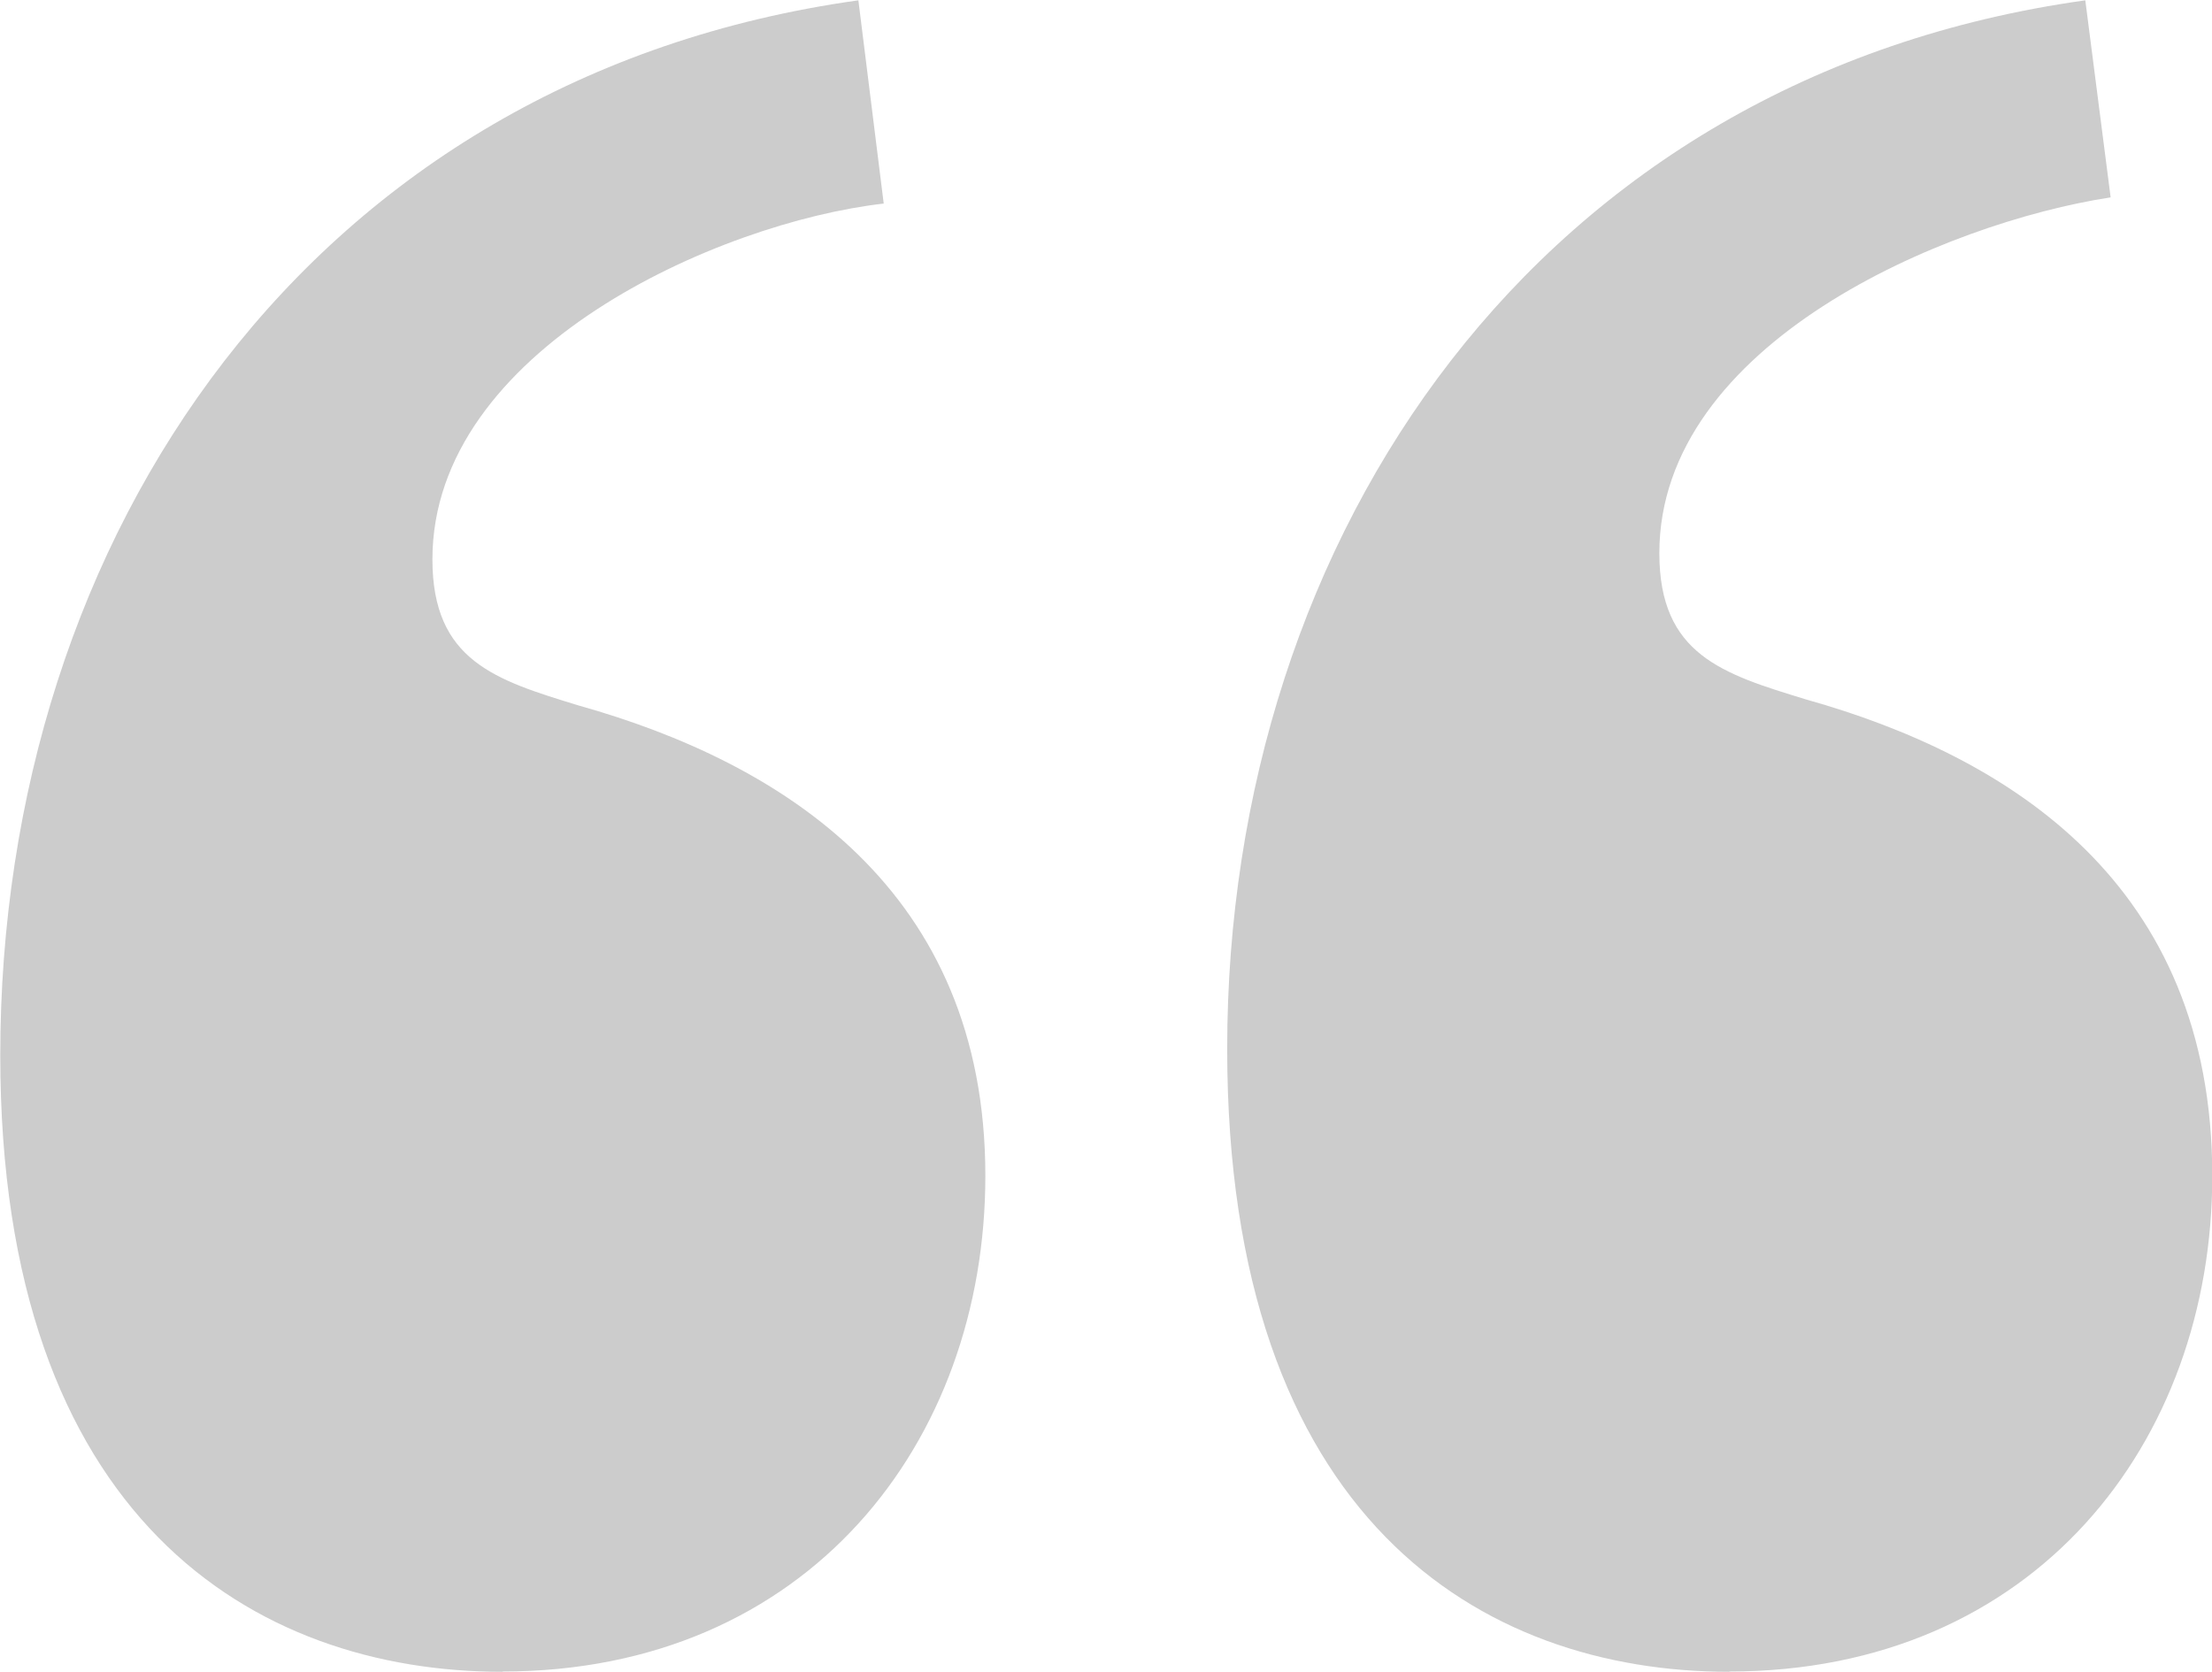
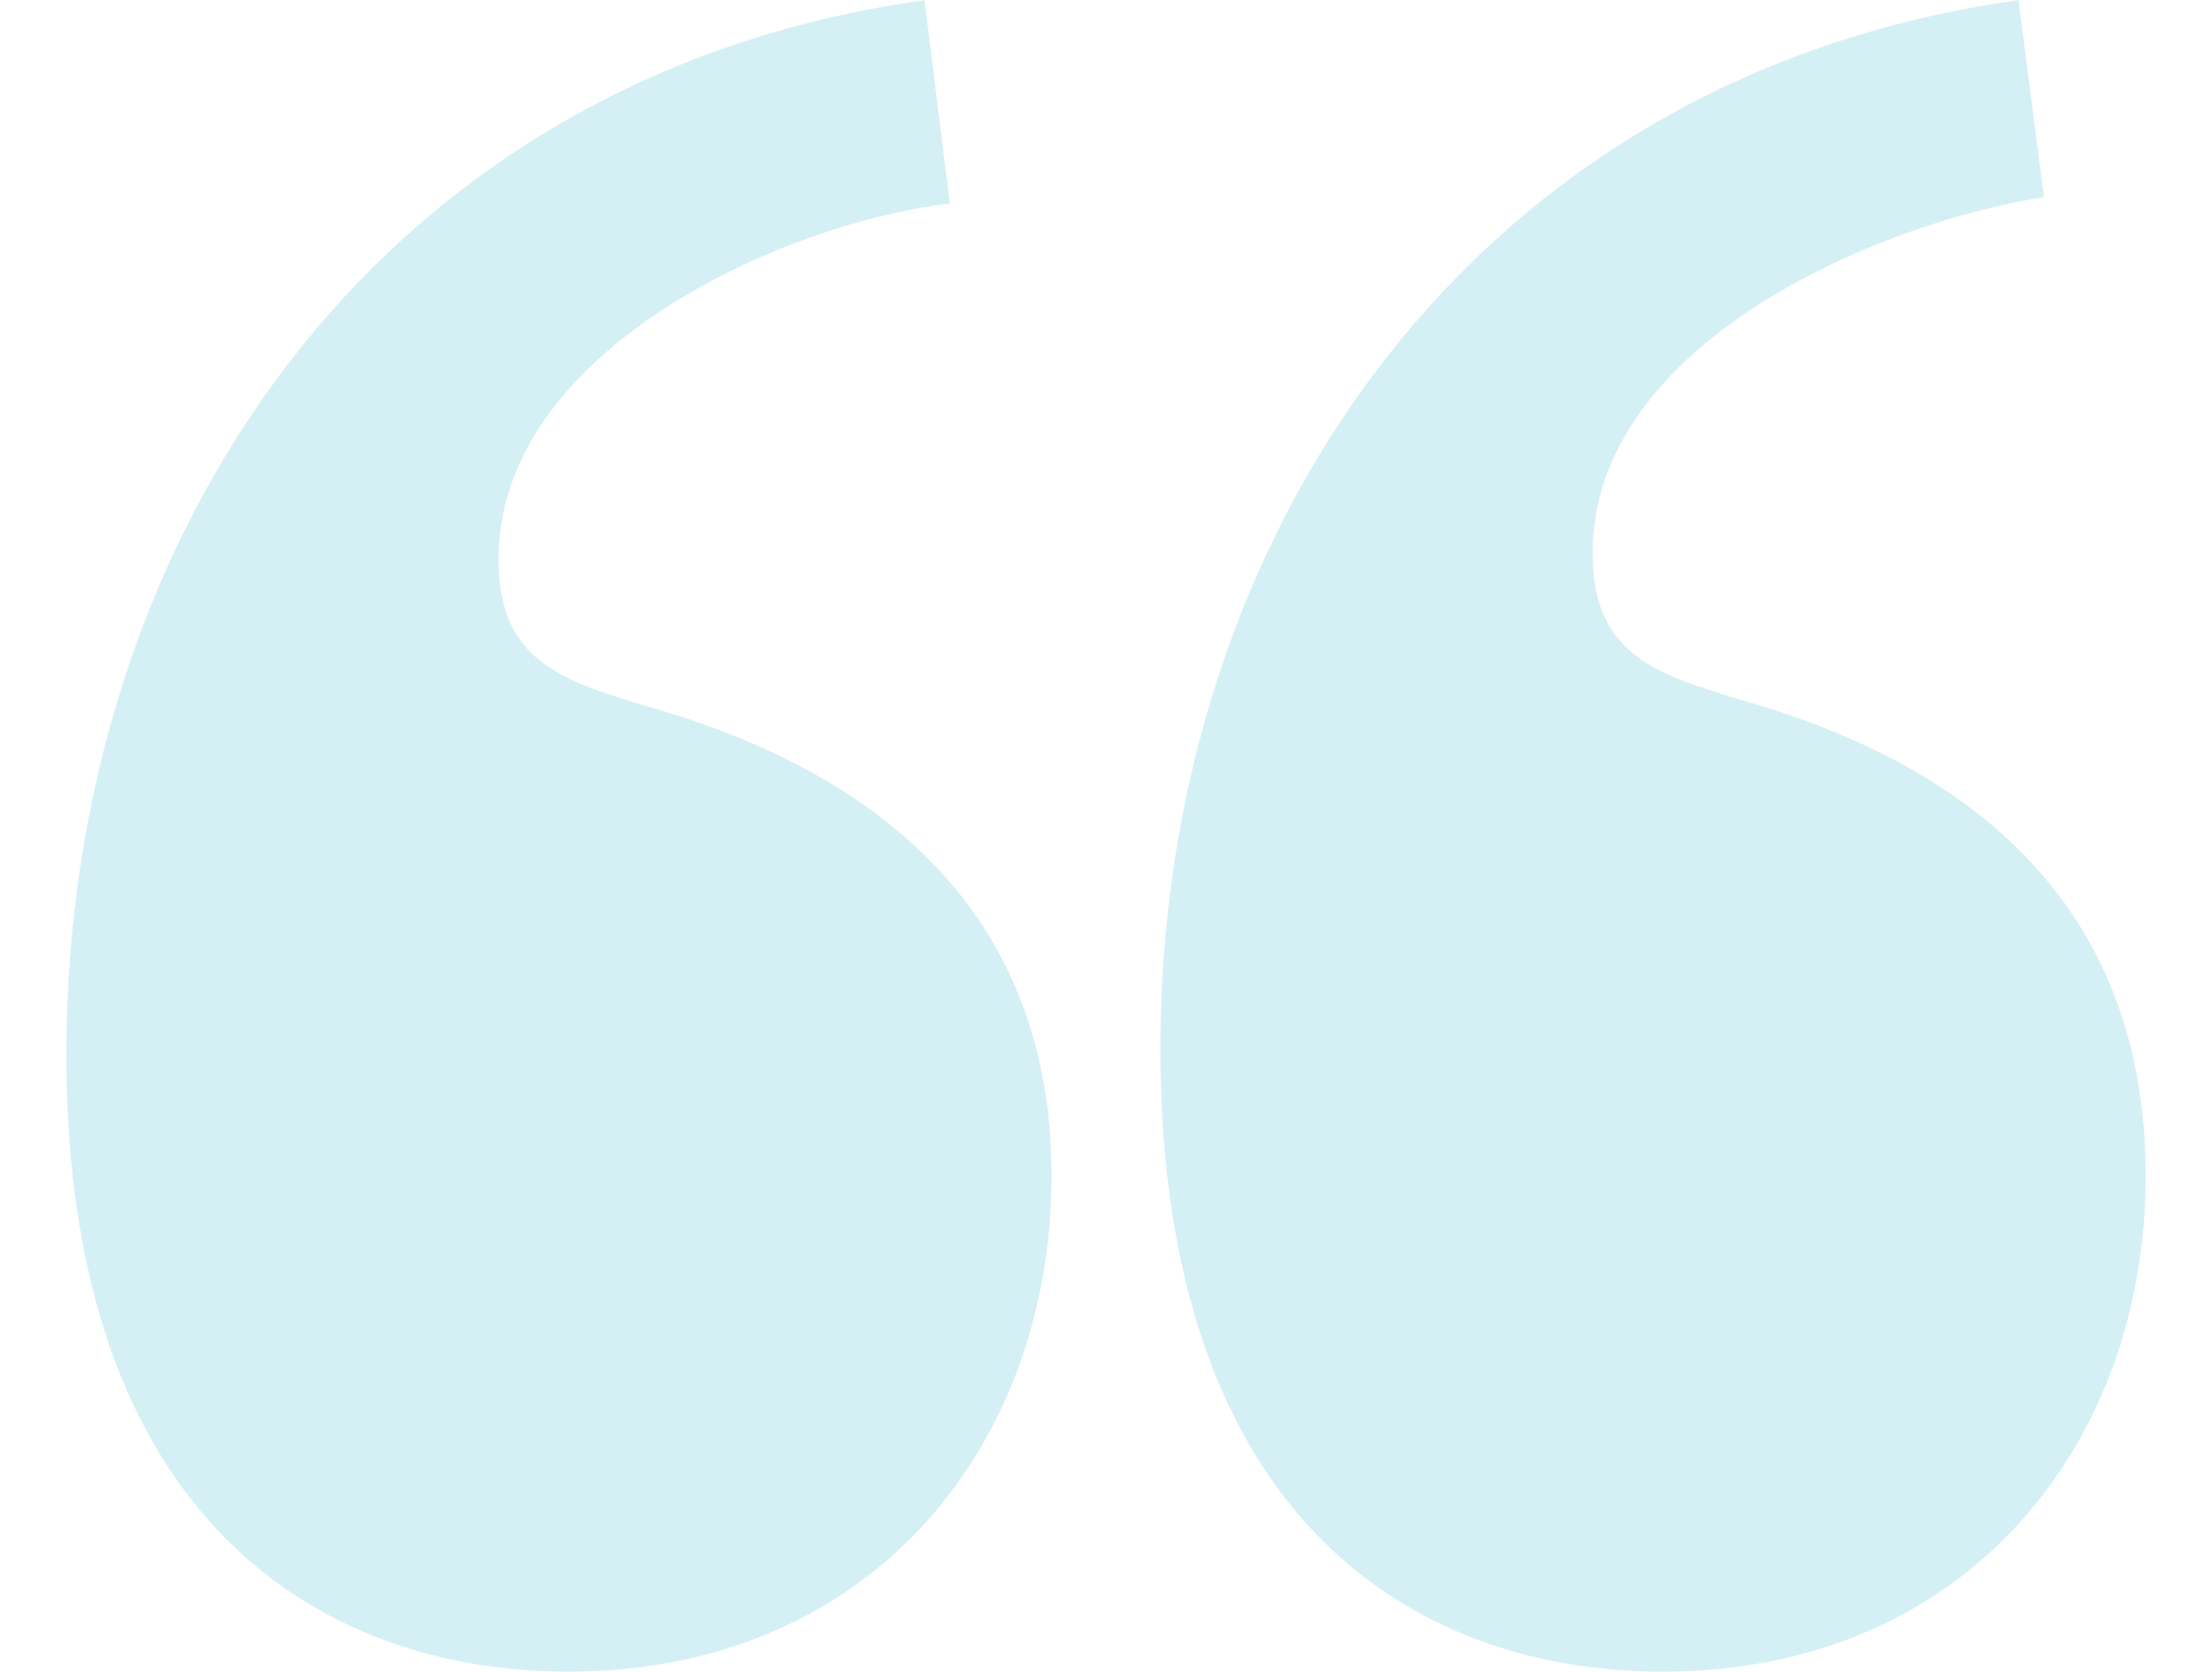
<svg xmlns="http://www.w3.org/2000/svg" width="26.458mm" height="20mm" viewBox="0 0 26.458 20" version="1.1" id="svg2787">
  <defs id="defs2784" />
  <g id="layer1">
    <text xml:space="preserve" style="font-style:italic;font-variant:normal;font-weight:bold;font-stretch:normal;font-size:22.578px;line-height:1.3;font-family:Amiri;-inkscape-font-specification:'Amiri Bold Italic';text-align:center;text-anchor:middle;fill:#ff7f7f;fill-opacity:1;stroke:#16e2ff;stroke-width:0;stroke-linecap:round;stroke-linejoin:round;stroke-miterlimit:8;stroke-dasharray:none;paint-order:fill markers stroke;stop-color:#000000" x="-40.991" y="11.479" id="text34373-2">
      <tspan id="tspan34371-1" style="font-style:italic;font-variant:normal;font-weight:bold;font-stretch:normal;font-size:22.578px;font-family:'Frank Ruhl Hofshi';-inkscape-font-specification:'Frank Ruhl Hofshi Bold Italic';stroke-width:0" x="-40.991" y="11.479">“”</tspan>
    </text>
-     <g aria-label="“" id="text34373-2-3" style="font-style:italic;font-weight:bold;font-size:22.578px;line-height:1.3;font-family:Amiri;-inkscape-font-specification:'Amiri Bold Italic';text-align:center;text-anchor:middle;fill:#cccccc;stroke:#16e2ff;stroke-width:0;stroke-linecap:round;stroke-linejoin:round;stroke-miterlimit:8;paint-order:fill markers stroke;stop-color:#000000" transform="matrix(3.367454,0,0,3.367454,105.8389,-24.70307)">
-       <path d="m -29.646,13.274 c 1.084,0 1.716,-0.813 1.716,-1.761 0,-1.016 -0.722,-1.468 -1.445,-1.671 -0.294,-0.09 -0.519,-0.158 -0.519,-0.519 0,-0.745 1.016,-1.197 1.603,-1.264 l -0.09,-0.722 c -1.942,0.271 -3.048,1.897 -3.048,3.748 0,1.648 0.903,2.19 1.784,2.19 z m 4.358,0 c 1.084,0 1.716,-0.813 1.716,-1.761 0,-1.039 -0.722,-1.49 -1.445,-1.693 -0.294,-0.09 -0.519,-0.158 -0.519,-0.519 0,-0.745 1.016,-1.174 1.603,-1.264 l -0.09,-0.7 c -1.942,0.271 -3.048,1.897 -3.048,3.725 0,1.671 0.903,2.213 1.784,2.213 z" style="font-family:'Frank Ruhl Hofshi';-inkscape-font-specification:'Frank Ruhl Hofshi Bold Italic';fill:#cccccc" id="path598" />
+     <g id="g147734" transform="translate(0.7937489)" style="fill:#d4f0f5;fill-opacity:1">
+       <path style="font-style:italic;font-weight:bold;font-size:22.578px;line-height:1.3;font-family:'Frank Ruhl Hofshi';-inkscape-font-specification:'Frank Ruhl Hofshi Bold Italic';text-align:center;text-anchor:middle;fill:#d4f0f5;stroke:#16e2ff;stroke-width:0;stroke-linecap:round;stroke-linejoin:round;stroke-miterlimit:8;paint-order:fill markers stroke;fill-opacity:1" d="m 19.093,19.998 c 3.649,0 5.778,-2.737 5.778,-5.93 0,-3.497 -2.433,-5.018 -4.866,-5.702 -0.988,-0.304 -1.749,-0.532 -1.749,-1.749 0,-2.509 3.421,-3.954 5.398,-4.258 L 23.35,0.002 C 16.812,0.914 13.086,6.389 13.086,12.547 c 0,5.626 3.041,7.451 6.006,7.451 z" id="path147730" />
+       <path style="font-style:italic;font-weight:bold;font-size:22.578px;line-height:1.3;font-family:'Frank Ruhl Hofshi';-inkscape-font-specification:'Frank Ruhl Hofshi Bold Italic';text-align:center;text-anchor:middle;fill:#d4f0f5;stroke:#16e2ff;stroke-width:0;stroke-linecap:round;stroke-linejoin:round;stroke-miterlimit:8;paint-order:fill markers stroke;fill-opacity:1" d="m 6.006,19.998 c 3.649,0 5.778,-2.737 5.778,-5.93 0,-3.421 -2.433,-4.942 -4.866,-5.626 -0.988,-0.304 -1.749,-0.532 -1.749,-1.749 0,-2.509 3.421,-4.03 5.398,-4.258 L 10.264,0.002 C 3.725,0.914 2.256222e-6,6.389 2.256222e-6,12.623 c 0,5.55 3.041,7.375 6.006,7.375 z" id="path598" />
    </g>
  </g>
</svg>
